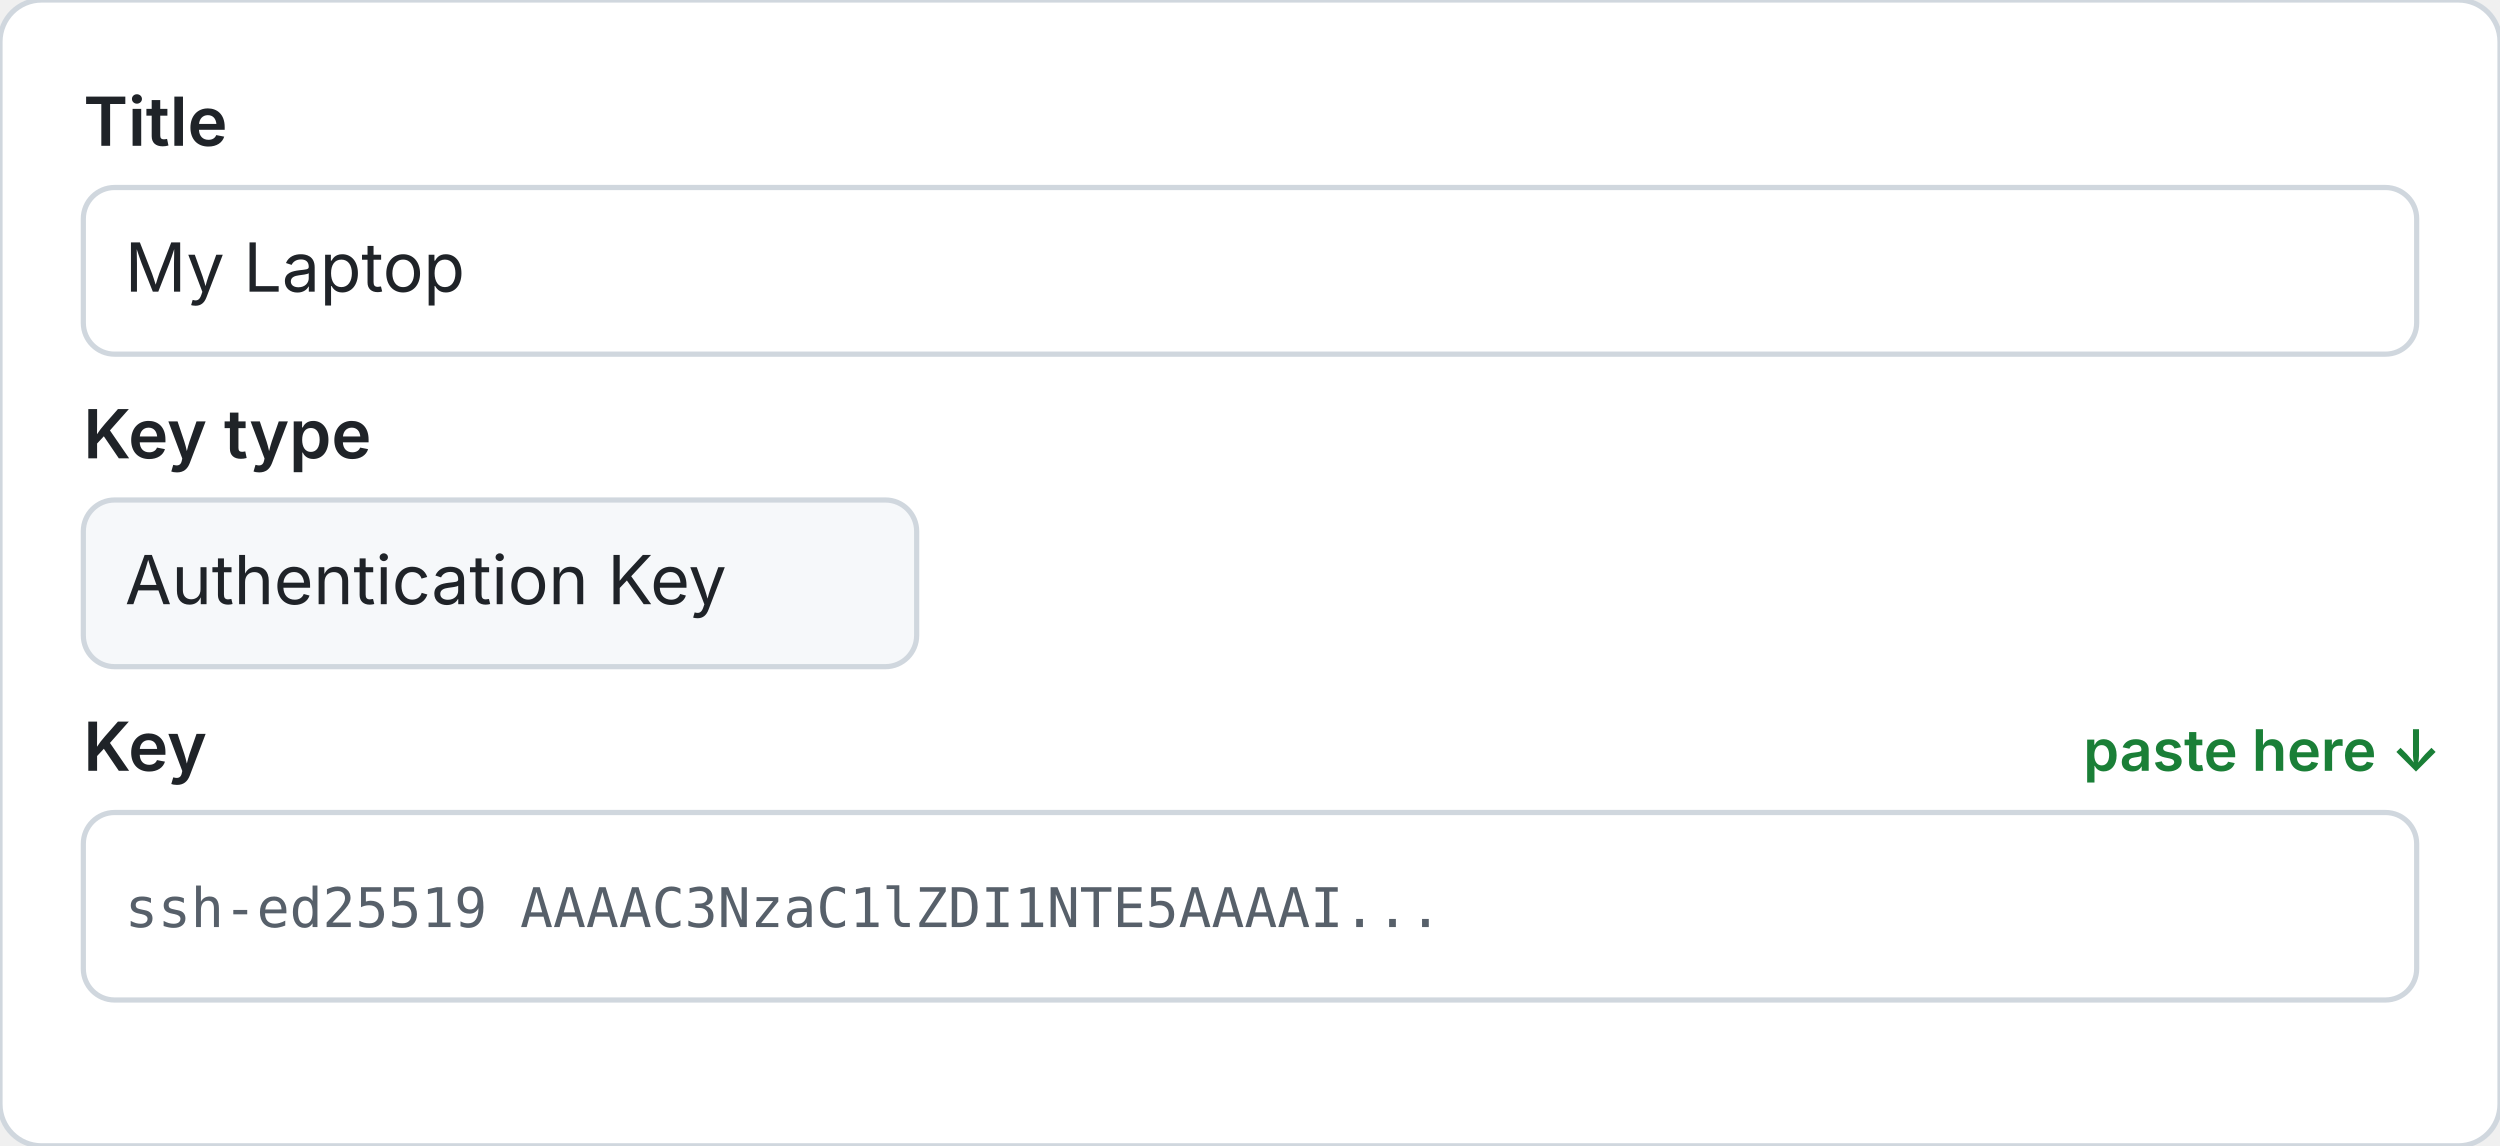
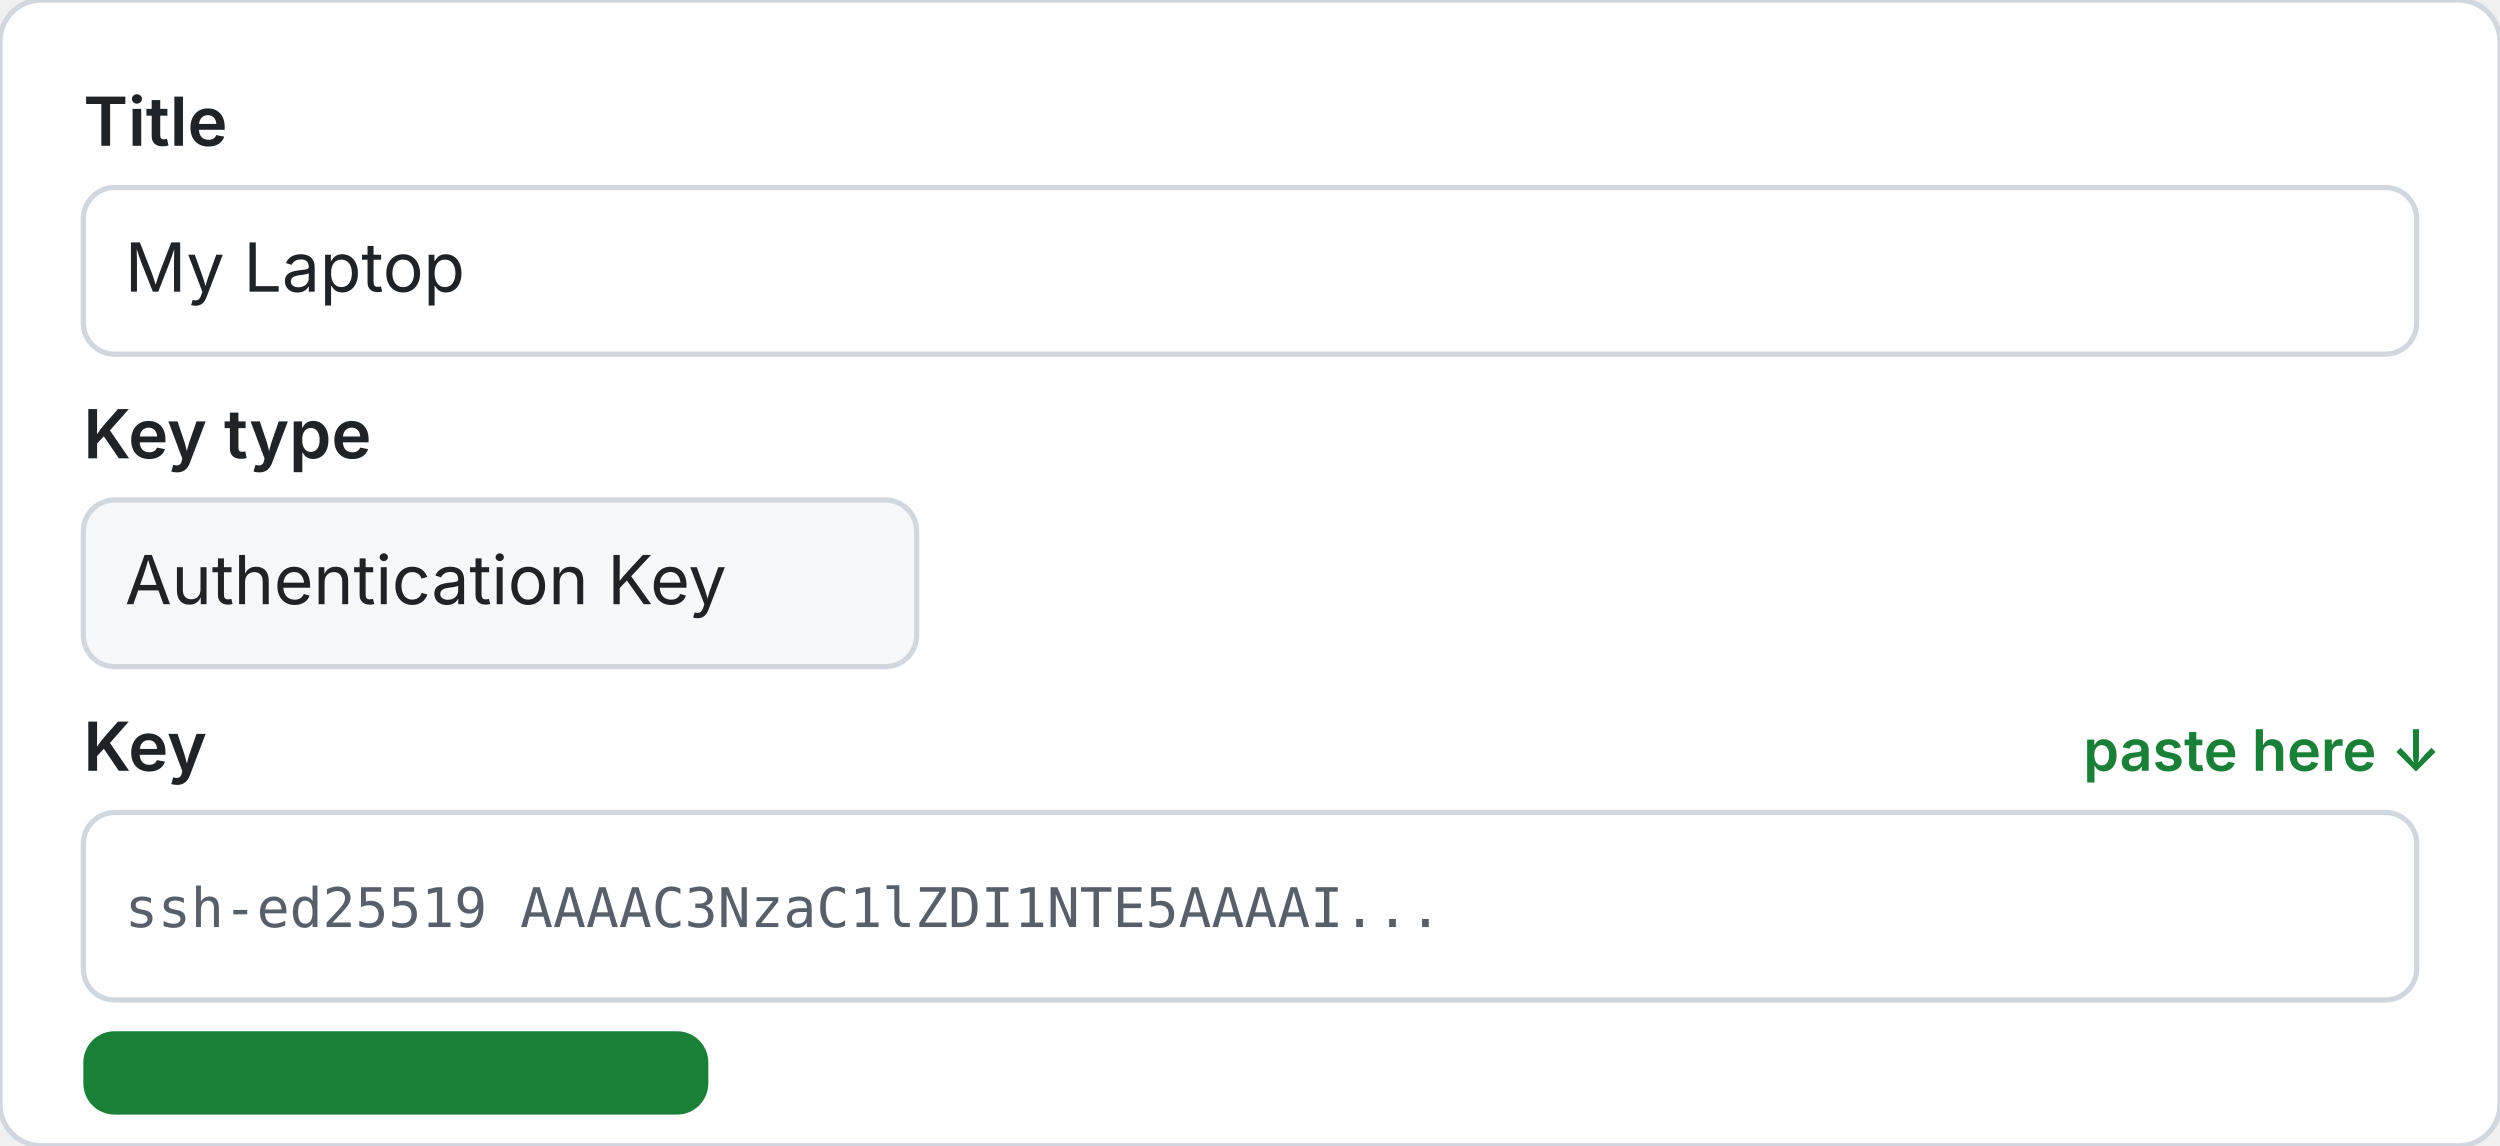
<svg xmlns="http://www.w3.org/2000/svg" viewBox="0 0 480 220">
  <rect width="480" height="220" rx="8" fill="#fff" stroke="#d0d7de" stroke-width="1" />
  <text x="16" y="28" font-family="-apple-system, Segoe UI, sans-serif" font-size="13" fill="#1f2328" font-weight="600">Title</text>
  <rect x="16" y="36" width="448" height="32" rx="6" fill="#fff" stroke="#d0d7de" stroke-width="1" />
  <text x="24" y="56" font-family="-apple-system, Segoe UI, sans-serif" font-size="13" fill="#1f2328">My Laptop</text>
  <text x="16" y="88" font-family="-apple-system, Segoe UI, sans-serif" font-size="13" fill="#1f2328" font-weight="600">Key type</text>
  <rect x="16" y="96" width="160" height="32" rx="6" fill="#f6f8fa" stroke="#d0d7de" stroke-width="1" />
  <text x="24" y="116" font-family="-apple-system, Segoe UI, sans-serif" font-size="13" fill="#1f2328">Authentication Key</text>
  <text x="16" y="148" font-family="-apple-system, Segoe UI, sans-serif" font-size="13" fill="#1f2328" font-weight="600">Key</text>
  <rect x="16" y="156" width="448" height="36" rx="6" fill="#fff" stroke="#d0d7de" stroke-width="1" />
  <text x="24" y="178" font-family="SF Mono, Consolas, monospace" font-size="10.5" fill="#57606a">ssh-ed25519 AAAAC3NzaC1lZDI1NTE5AAAAI...</text>
  <text x="400" y="148" font-family="-apple-system, sans-serif" font-size="11" fill="#1a7f37" font-weight="600">paste here ↓</text>
-   <rect x="16" y="200" width="120" height="0" rx="6" fill="#1a7f37" />
+   <rect x="16" y="198" width="120" height="16" rx="6" fill="#1a7f37" />
</svg>
